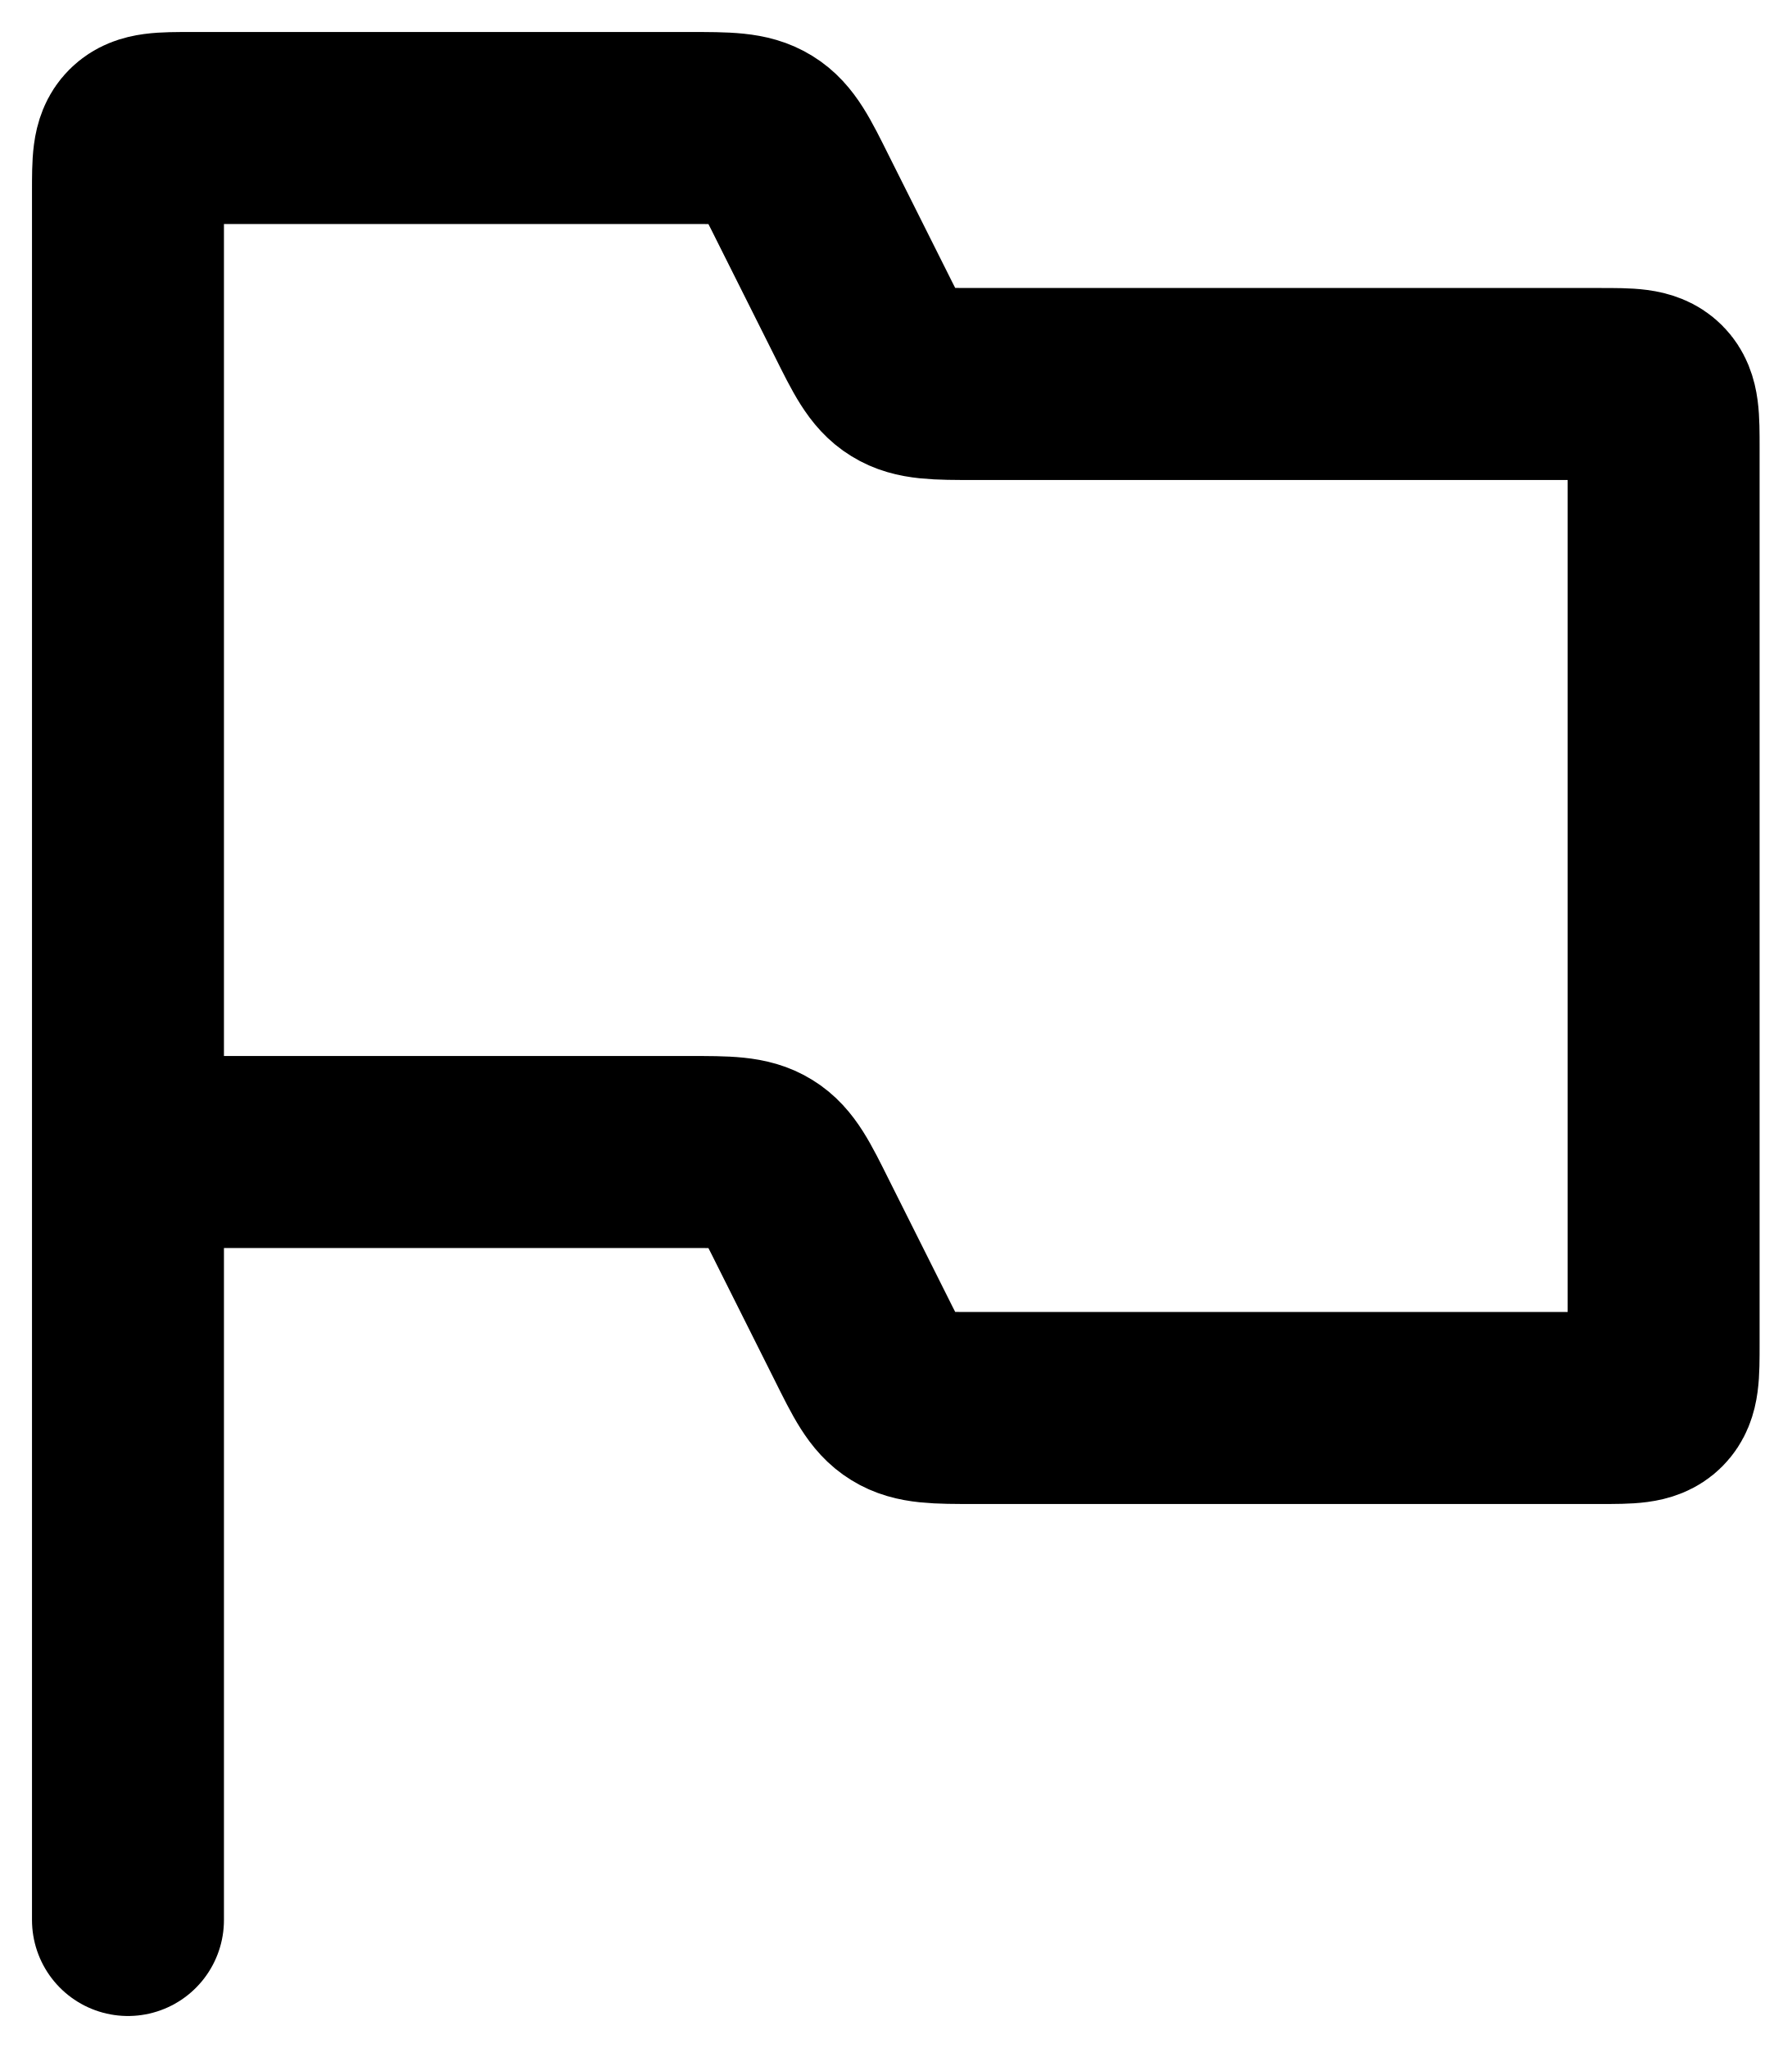
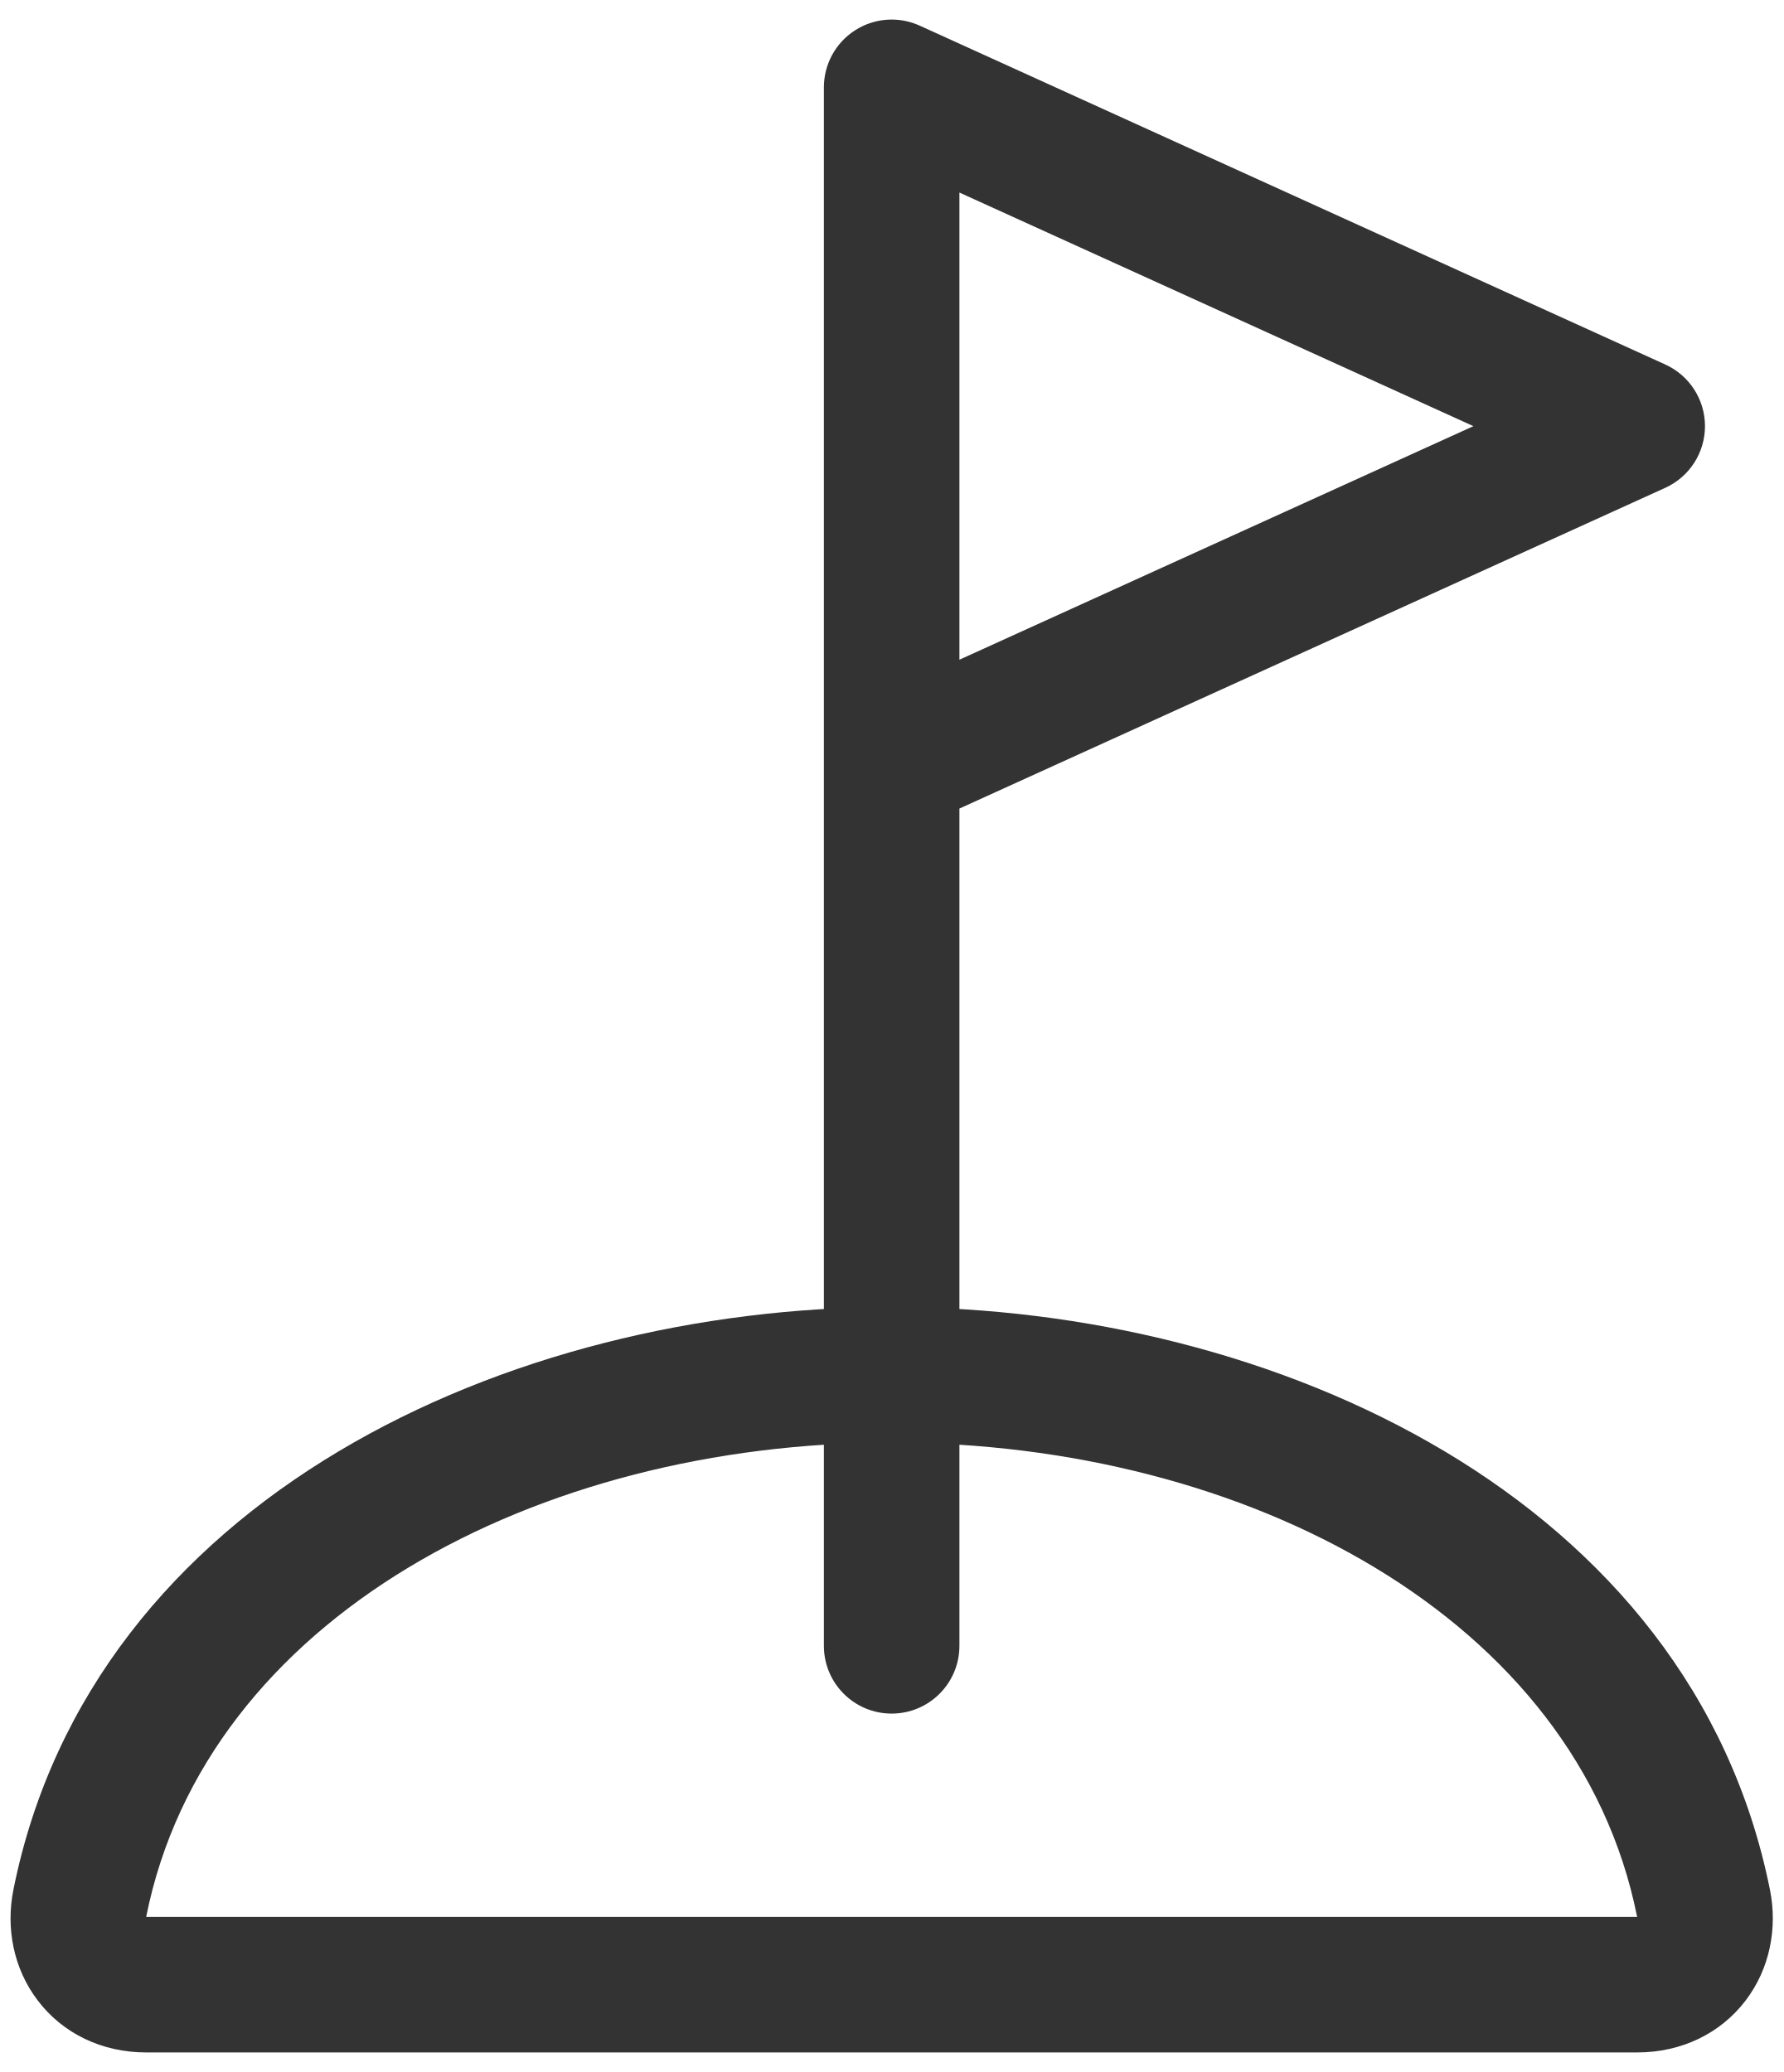
- <svg xmlns="http://www.w3.org/2000/svg" width="14" height="16" viewBox="0 0 14 16" fill="none">
-   <path d="M1 9V1.5C1 1.264 1 1.146 1.073 1.073C1.146 1 1.264 1 1.5 1H5.382C5.683 1 5.833 1 5.954 1.075C6.075 1.149 6.142 1.284 6.276 1.553L6.724 2.447C6.858 2.716 6.925 2.851 7.046 2.925C7.167 3 7.317 3 7.618 3H12.5C12.736 3 12.854 3 12.927 3.073C13 3.146 13 3.264 13 3.5V10.5C13 10.736 13 10.854 12.927 10.927C12.854 11 12.736 11 12.5 11H7.618C7.317 11 7.167 11 7.046 10.925C6.925 10.851 6.858 10.716 6.724 10.447L6.276 9.553C6.142 9.284 6.075 9.149 5.954 9.075C5.833 9 5.683 9 5.382 9H1ZM1 9V15" stroke="currentColor" stroke-width="1.5" stroke-linecap="round" />
+ <svg xmlns="http://www.w3.org/2000/svg" width="37" height="43" viewBox="0 0 37 43" fill="none">
+   <path fill-rule="evenodd" clip-rule="evenodd" d="M17.739 0.63C18.141 0.371 18.646 0.334 19.082 0.532L34.55 7.564C35.053 7.792 35.375 8.292 35.375 8.844C35.375 9.395 35.053 9.896 34.55 10.124L19.906 16.78V34.156C19.906 34.933 19.276 35.562 18.5 35.562C17.723 35.562 17.094 34.933 17.094 34.156V15.907C17.093 15.886 17.093 15.866 17.094 15.845V1.812C17.094 1.334 17.337 0.889 17.739 0.63ZM19.906 13.691L30.57 8.844L19.906 3.996V13.691Z" fill="#333333" />
+   <path fill-rule="evenodd" clip-rule="evenodd" d="M0.278 39.218C1.909 31.079 10.568 27.125 18.5 27.125C26.432 27.125 35.091 31.079 36.723 39.218C36.882 40.011 36.723 40.853 36.218 41.517C35.697 42.201 34.886 42.594 33.969 42.594H3.031C2.114 42.594 1.303 42.2 0.783 41.516C0.278 40.852 0.119 40.011 0.278 39.218ZM18.5 29.938C11.139 29.938 4.277 33.577 3.035 39.771C3.035 39.775 3.034 39.778 3.034 39.781H33.967C33.967 39.778 33.966 39.775 33.965 39.771C32.723 33.577 25.861 29.938 18.5 29.938Z" fill="#333333" />
</svg>
